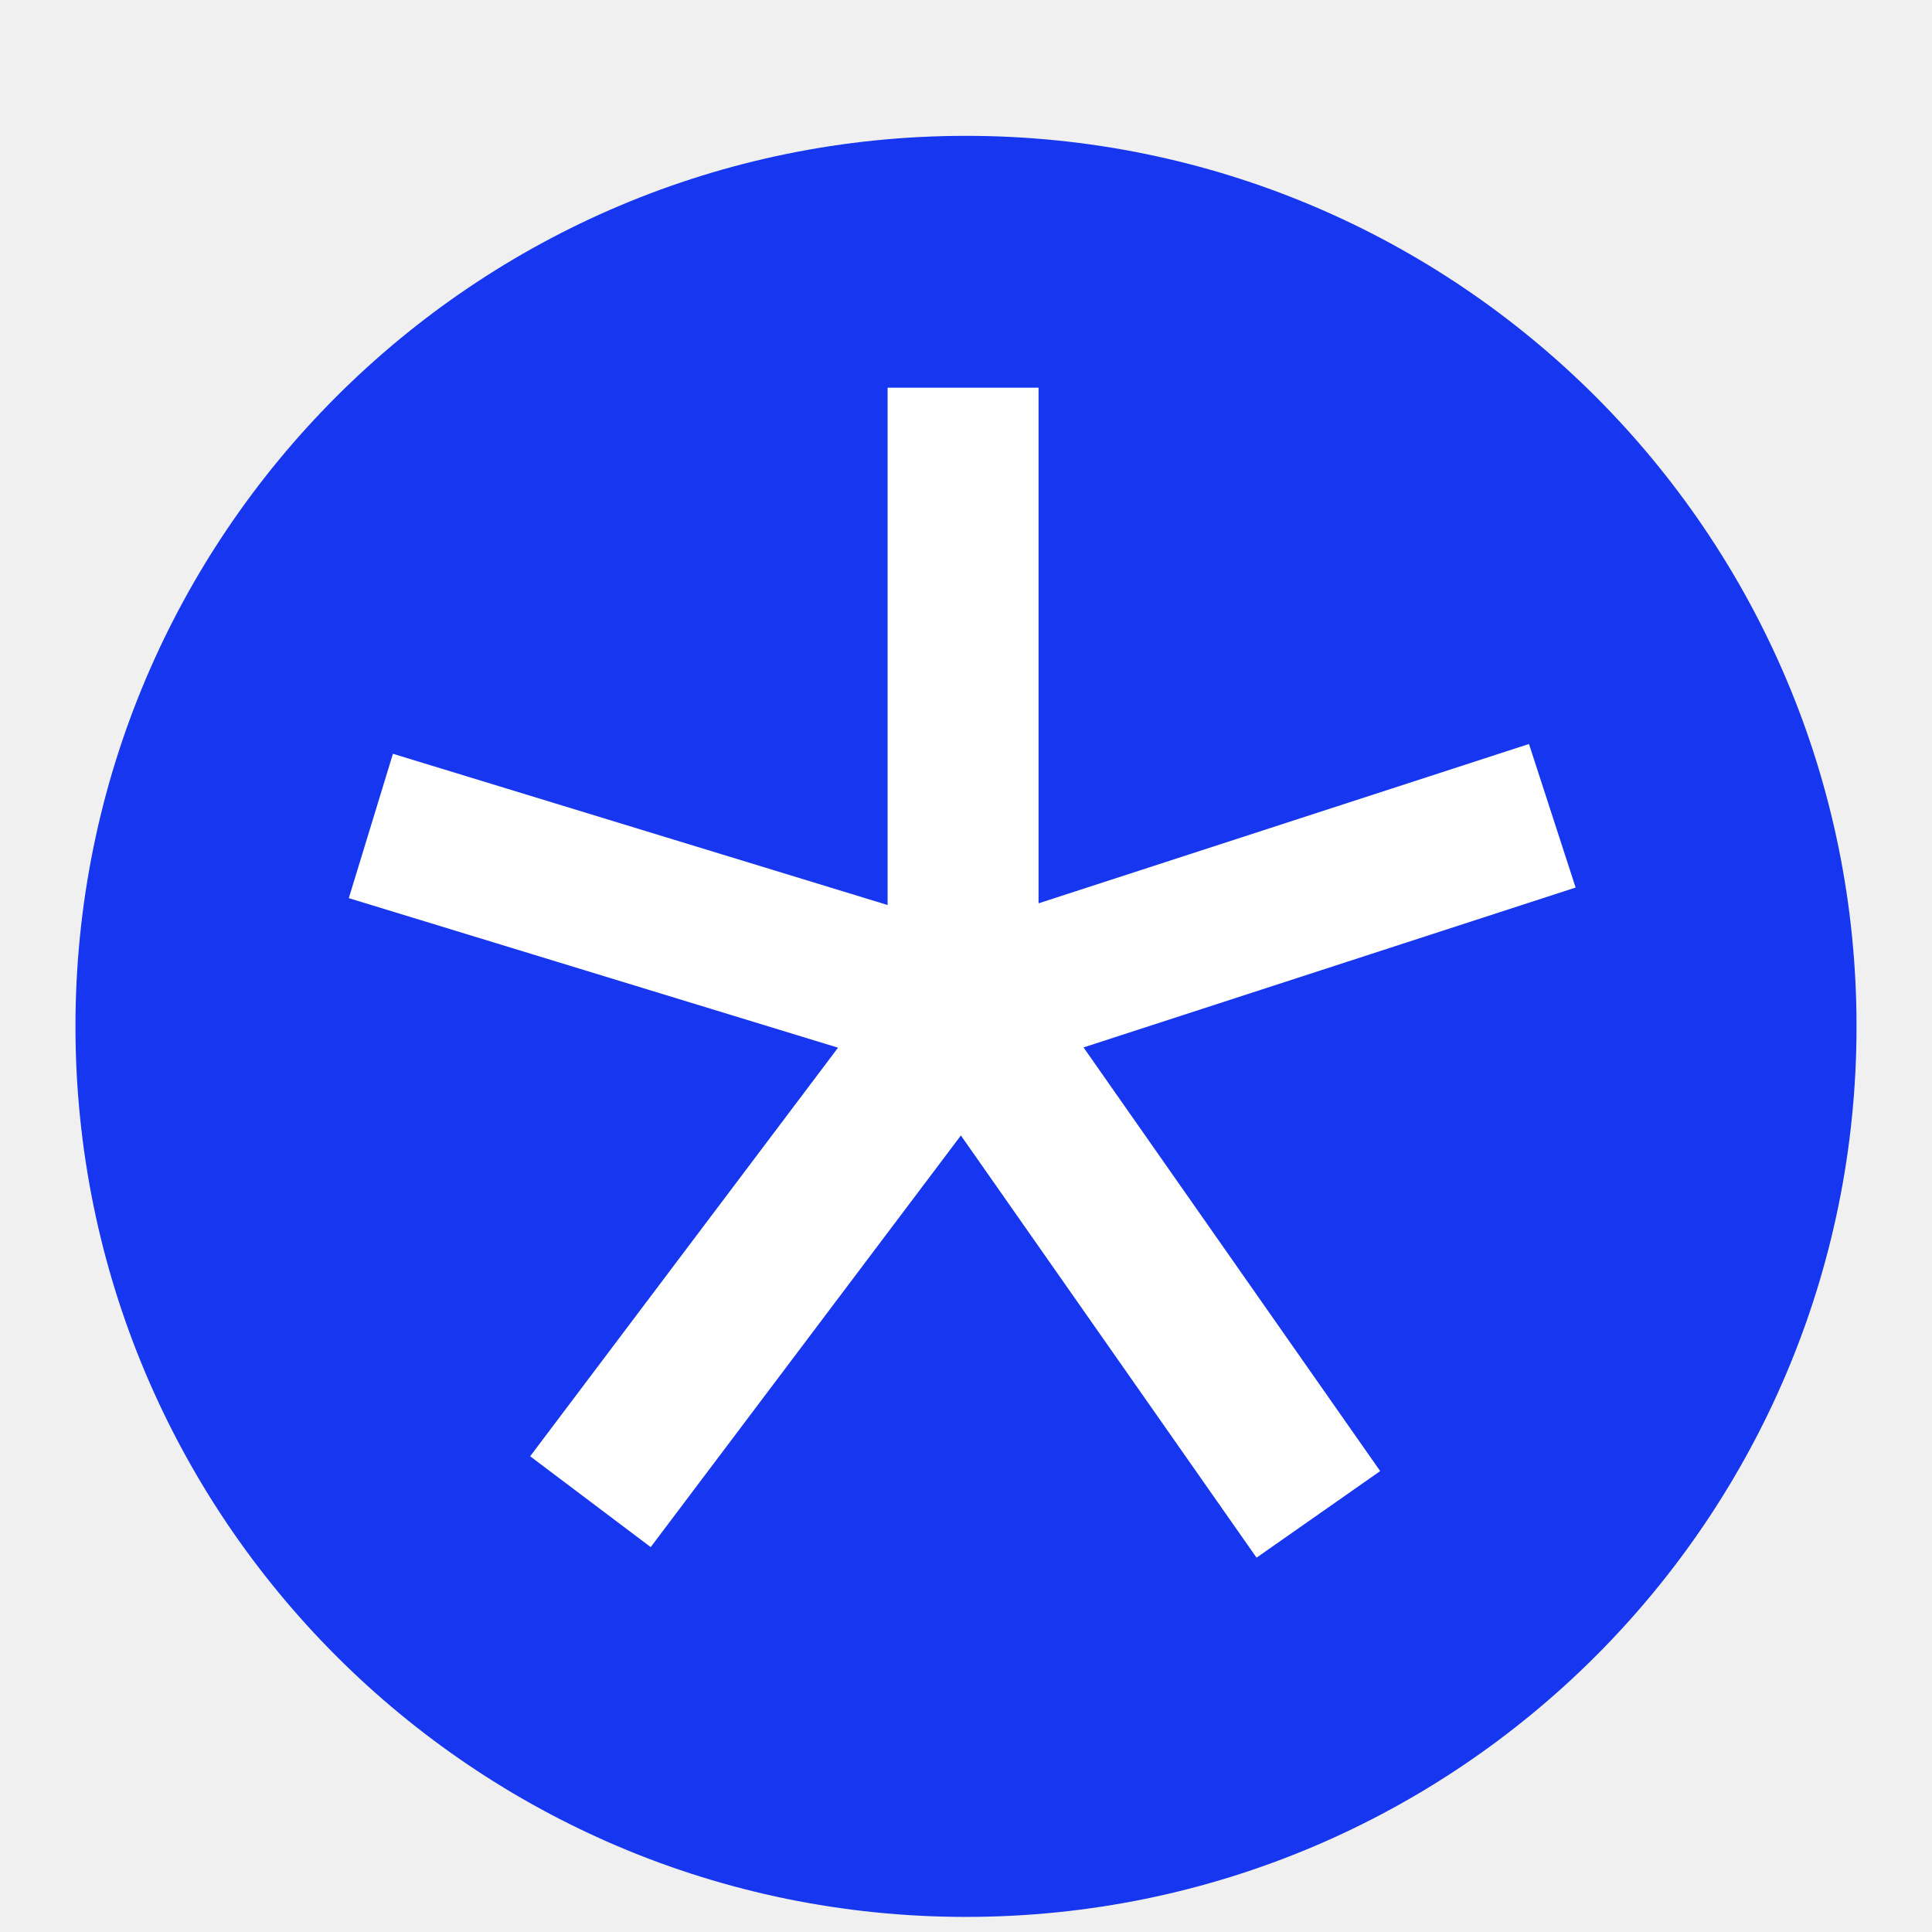
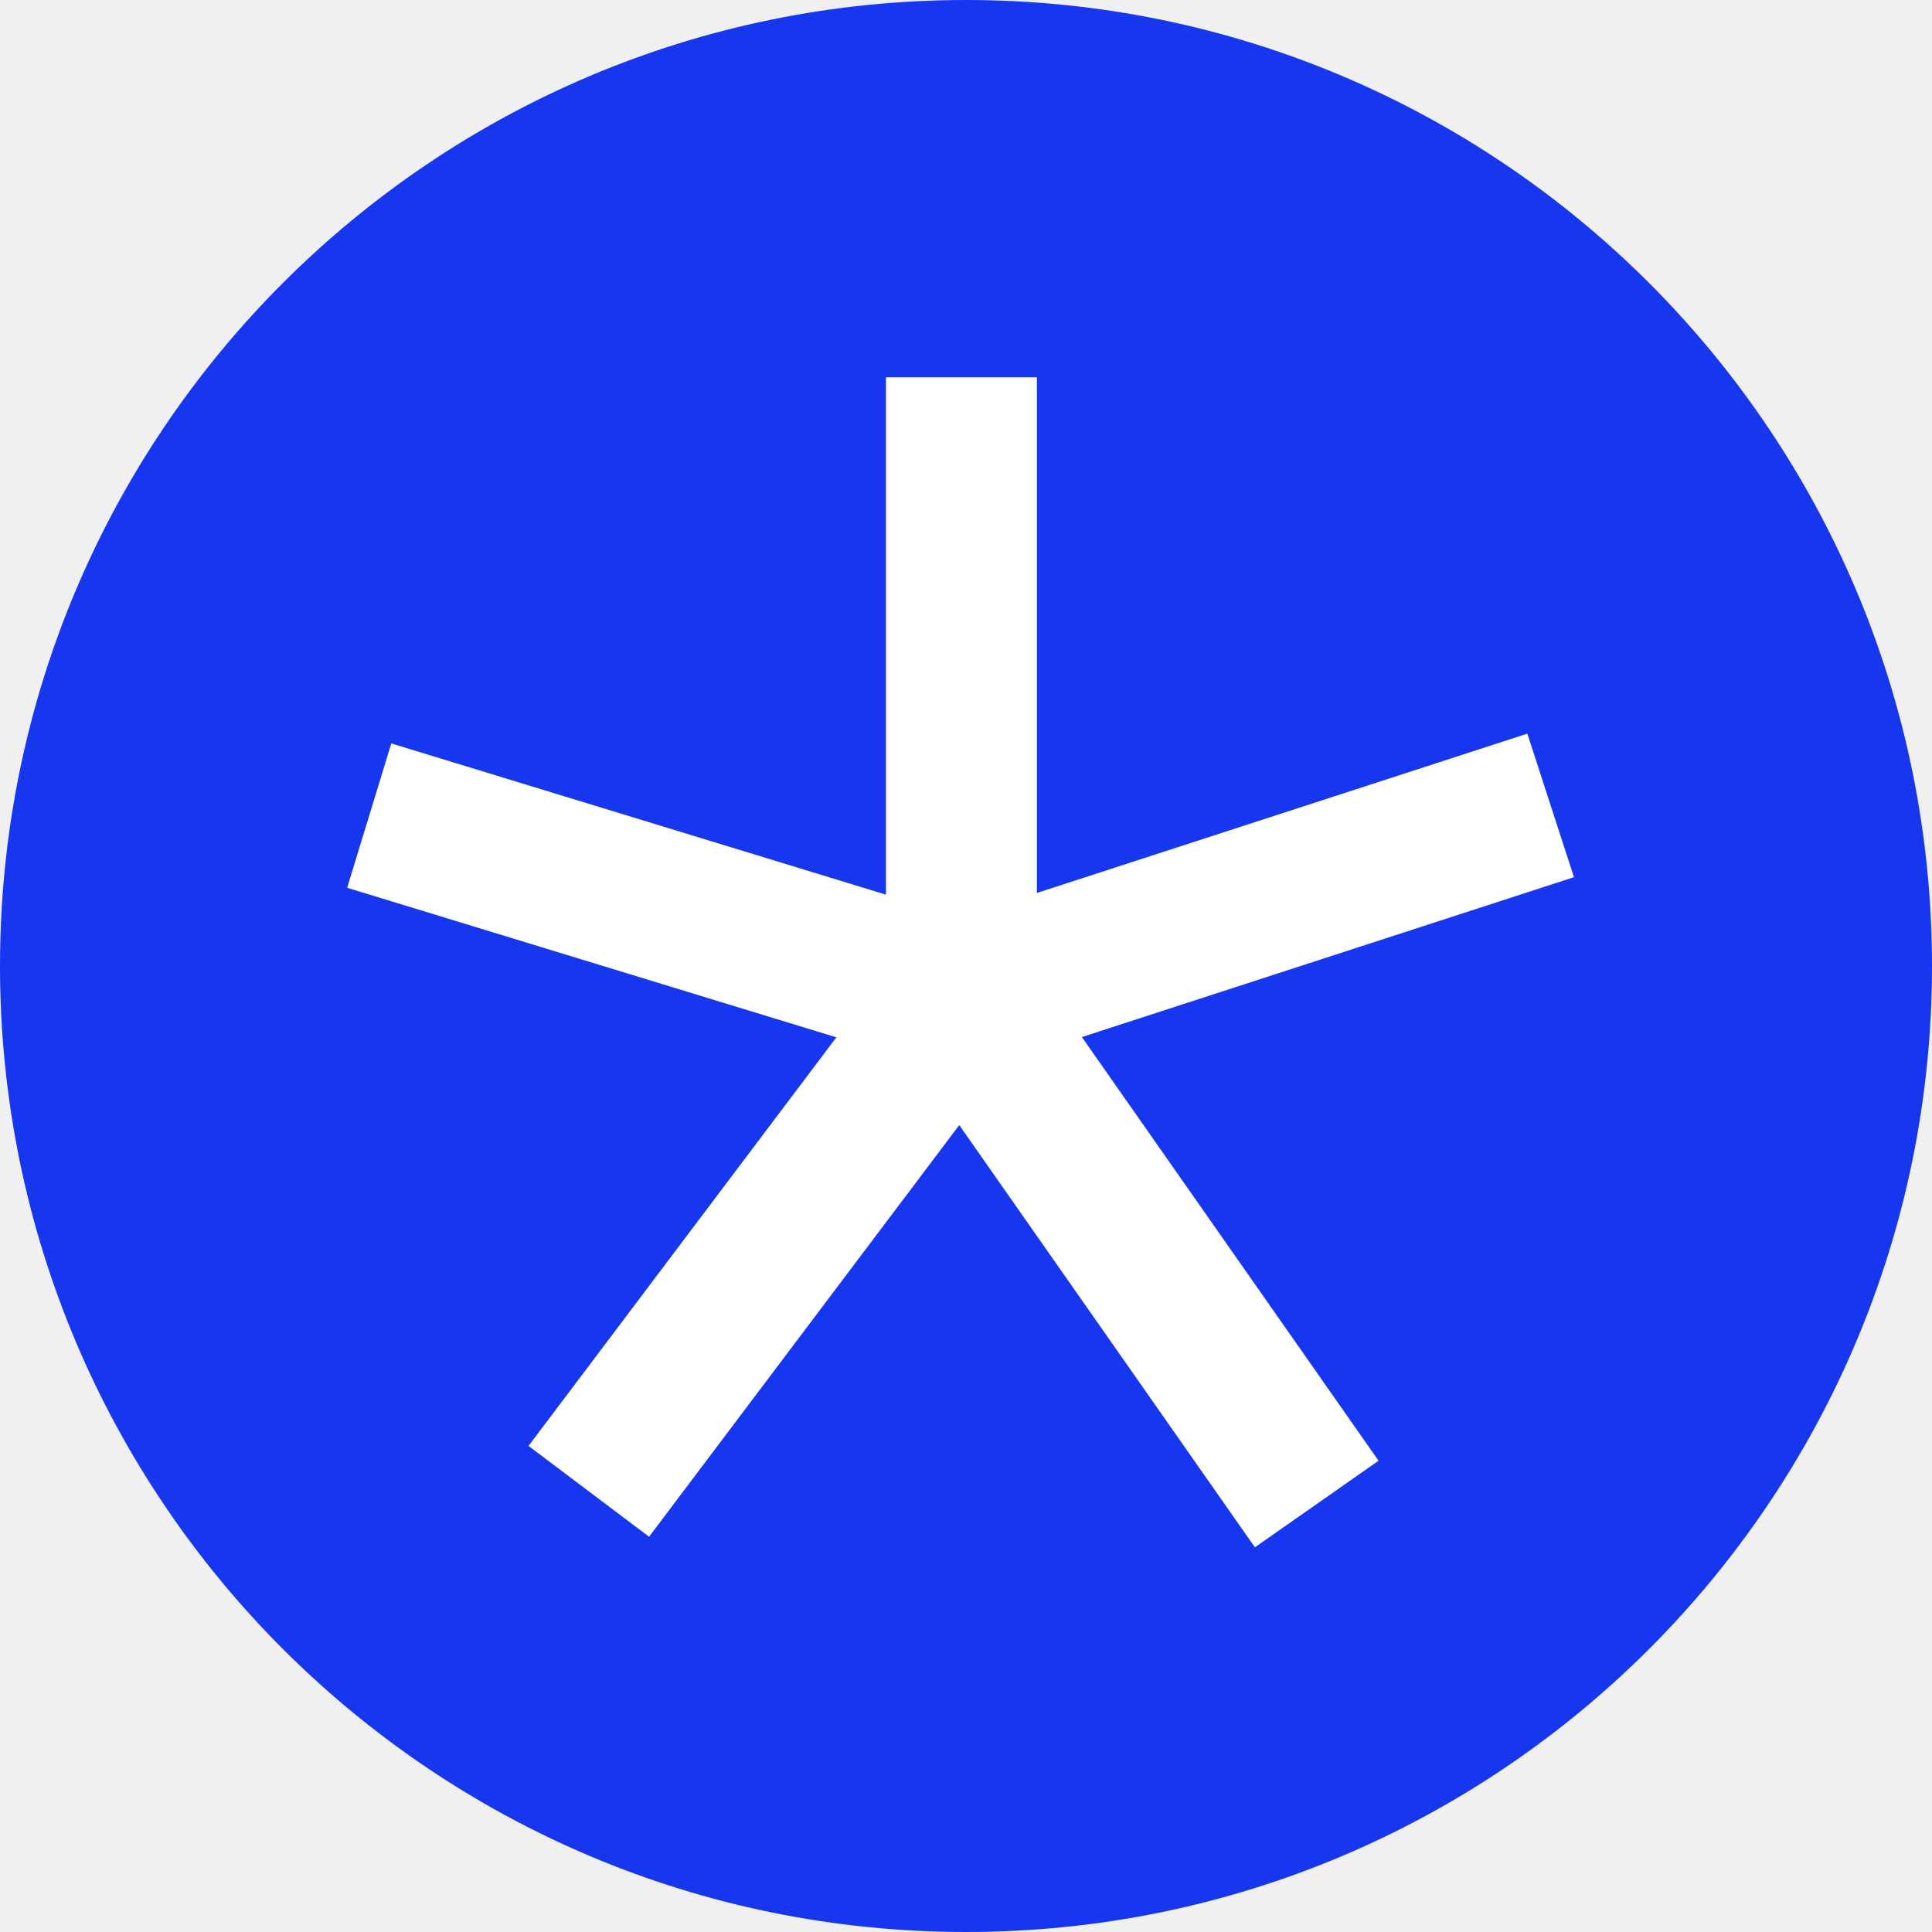
<svg xmlns="http://www.w3.org/2000/svg" width="128" height="128" viewBox="0 0 128 128" fill="none">
-   <circle cx="64" cy="68" r="59" fill="#1736EF" />
-   <path d="M68.807 59.848L101.299 49.291L104.389 58.802L71.786 69.394L91.441 97.464L83.249 103.199L63.662 75.227L43.111 102.5L35.125 96.482L55.522 69.412L23.109 59.504L26.033 49.94L58.807 59.96V25.686H68.807V59.848Z" fill="white" />
+   <g clip-path="url(#clip0_1899_13559)">
+     <circle cx="64" cy="64" r="64" fill="#1736EF" />
+     <path d="M68.697 59.161L101.189 48.605L104.279 58.115L71.677 68.708L91.332 96.777L83.14 102.513L63.553 74.54L43.002 101.813L35.016 95.796L55.412 68.726L23 58.817L25.924 49.254L58.697 59.273V25H68.697V59.161Z" fill="white" />
+   </g>
+   <defs>
+     <clipPath id="clip0_1899_13559">
+       <rect width="128" height="128" fill="white" />
+     </clipPath>
+   </defs>
</svg>
